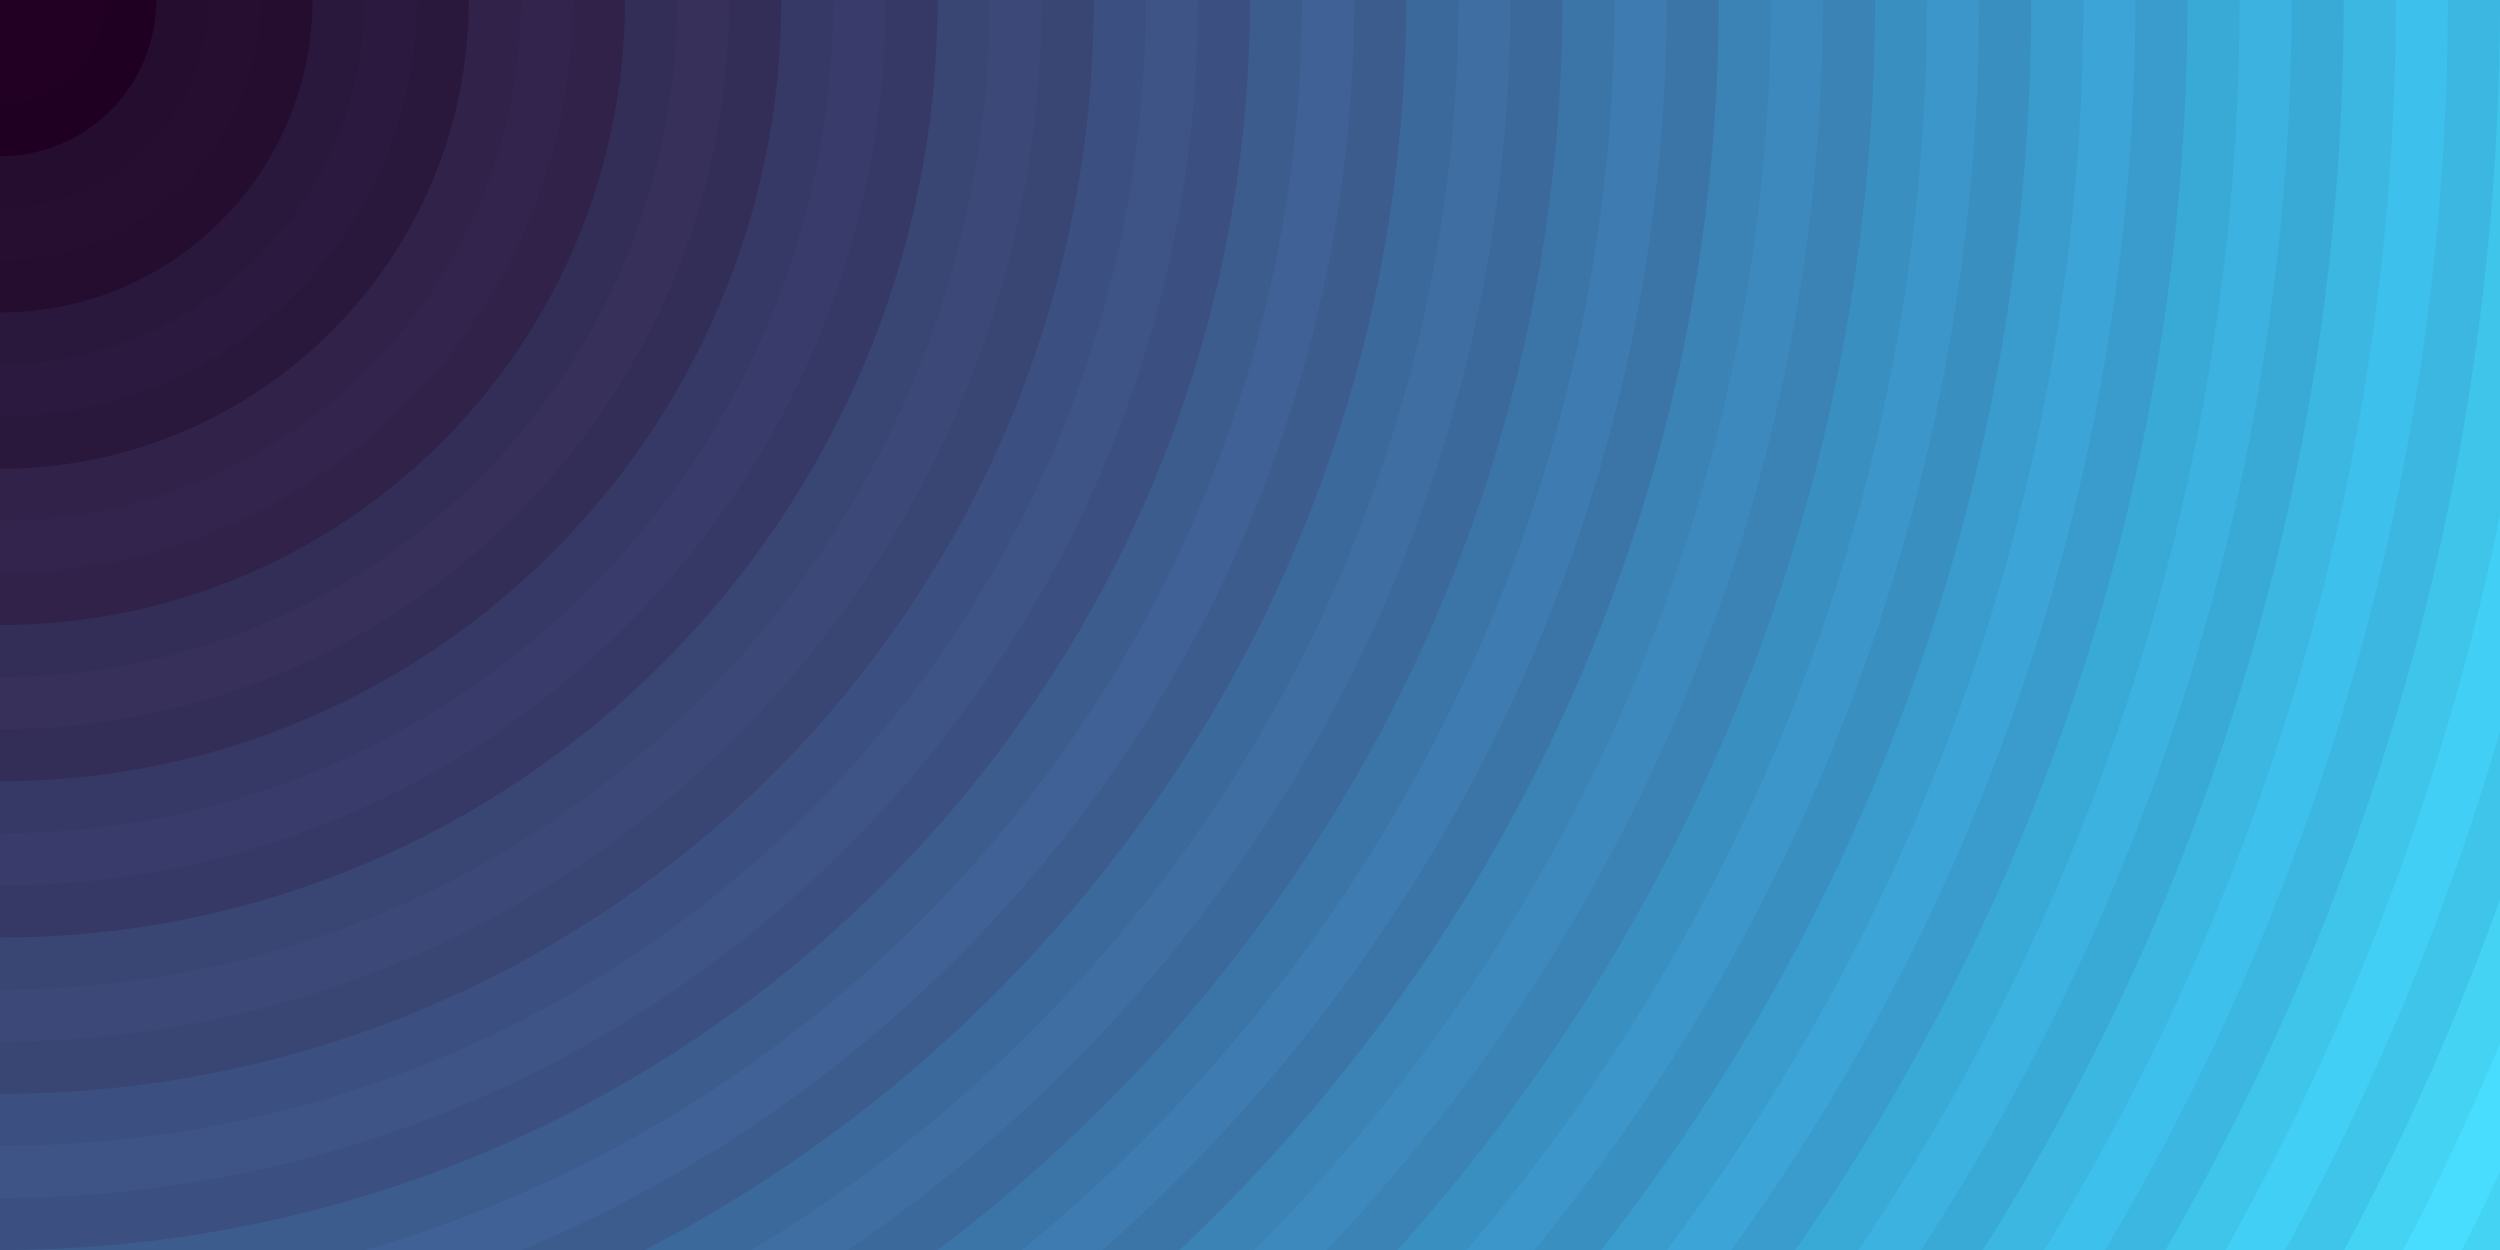
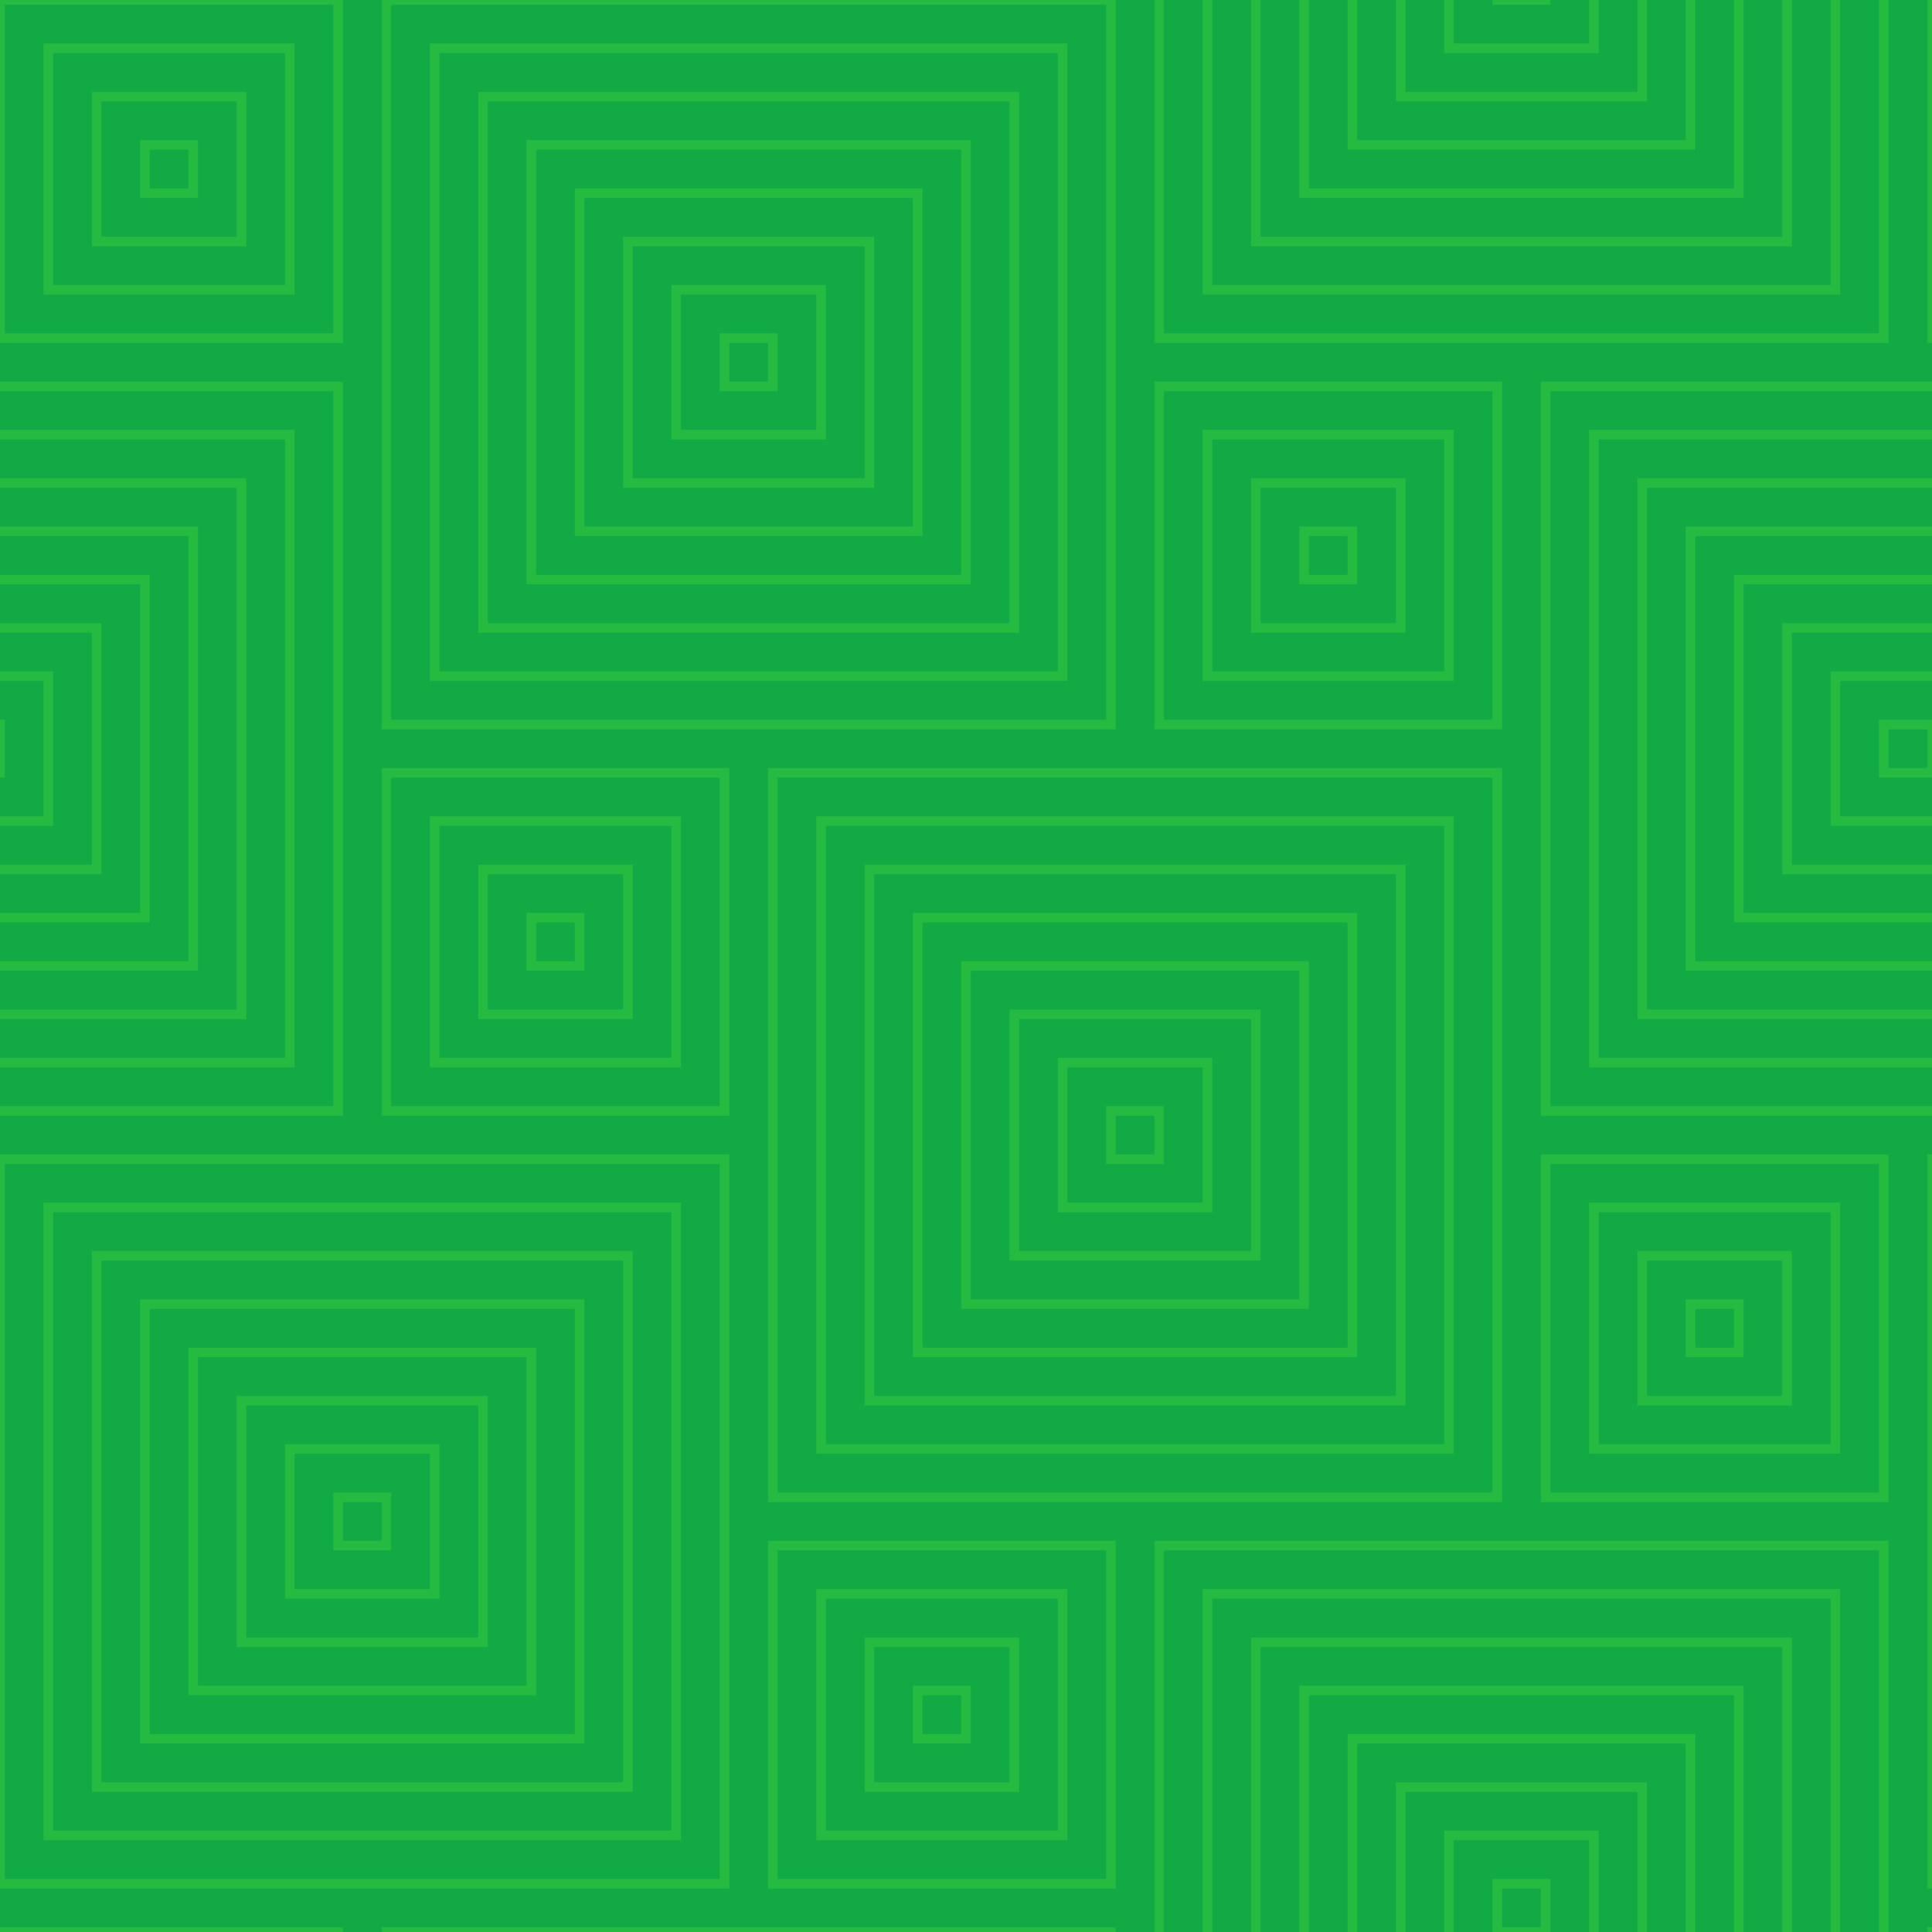
- <svg xmlns="http://www.w3.org/2000/svg" width="100%" height="100%" viewBox="0 0 1600 800">
-   <rect fill="#48ddff" width="1600" height="800" />
-   <g stroke="#000" stroke-width="66.7" stroke-opacity="0.05">
-     <circle fill="#48ddff" cx="0" cy="0" r="1800" />
-     <circle fill="#42cff6" cx="0" cy="0" r="1700" />
-     <circle fill="#3ec0ec" cx="0" cy="0" r="1600" />
-     <circle fill="#3cb2e1" cx="0" cy="0" r="1500" />
-     <circle fill="#3ca4d6" cx="0" cy="0" r="1400" />
-     <circle fill="#3c96ca" cx="0" cy="0" r="1300" />
-     <circle fill="#3d89bd" cx="0" cy="0" r="1200" />
-     <circle fill="#3e7bb0" cx="0" cy="0" r="1100" />
-     <circle fill="#3f6ea3" cx="0" cy="0" r="1000" />
-     <circle fill="#3f6195" cx="0" cy="0" r="900" />
-     <circle fill="#3e5487" cx="0" cy="0" r="800" />
-     <circle fill="#3c4878" cx="0" cy="0" r="700" />
-     <circle fill="#393b6a" cx="0" cy="0" r="600" />
-     <circle fill="#36305b" cx="0" cy="0" r="500" />
-     <circle fill="#32244d" cx="0" cy="0" r="400" />
-     <circle fill="#2c193f" cx="0" cy="0" r="300" />
-     <circle fill="#260e31" cx="0" cy="0" r="200" />
-     <circle fill="#210024" cx="0" cy="0" r="100" />
+ <svg xmlns="http://www.w3.org/2000/svg" width="400" height="400" viewBox="0 0 200 200">
+   <rect fill="#11aa44" width="200" height="200" />
+   <g fill="none" stroke="#7F3" stroke-width="1" stroke-opacity="0.2">
+     <rect x="-40" y="40" width="75" height="75" />
+     <rect x="-35" y="45" width="65" height="65" />
+     <rect x="-30" y="50" width="55" height="55" />
+     <rect x="-25" y="55" width="45" height="45" />
+     <rect x="-20" y="60" width="35" height="35" />
+     <rect x="-15" y="65" width="25" height="25" />
+     <rect x="-10" y="70" width="15" height="15" />
+     <rect x="-5" y="75" width="5" height="5" />
+     <rect width="35" height="35" />
+     <rect x="5" y="5" width="25" height="25" />
+     <rect x="10" y="10" width="15" height="15" />
+     <rect x="15" y="15" width="5" height="5" />
+     <rect x="40" width="75" height="75" />
+     <rect x="45" y="5" width="65" height="65" />
+     <rect x="50" y="10" width="55" height="55" />
+     <rect x="55" y="15" width="45" height="45" />
+     <rect x="60" y="20" width="35" height="35" />
+     <rect x="65" y="25" width="25" height="25" />
+     <rect x="70" y="30" width="15" height="15" />
+     <rect x="75" y="35" width="5" height="5" />
+     <rect x="40" y="80" width="35" height="35" />
+     <rect x="45" y="85" width="25" height="25" />
+     <rect x="50" y="90" width="15" height="15" />
+     <rect x="55" y="95" width="5" height="5" />
+     <rect x="120" y="-40" width="75" height="75" />
+     <rect x="125" y="-35" width="65" height="65" />
+     <rect x="130" y="-30" width="55" height="55" />
+     <rect x="135" y="-25" width="45" height="45" />
+     <rect x="140" y="-20" width="35" height="35" />
+     <rect x="145" y="-15" width="25" height="25" />
+     <rect x="150" y="-10" width="15" height="15" />
+     <rect x="155" y="-5" width="5" height="5" />
+     <rect x="120" y="40" width="35" height="35" />
+     <rect x="125" y="45" width="25" height="25" />
+     <rect x="130" y="50" width="15" height="15" />
+     <rect x="135" y="55" width="5" height="5" />
+     <rect y="120" width="75" height="75" />
+     <rect x="5" y="125" width="65" height="65" />
+     <rect x="10" y="130" width="55" height="55" />
+     <rect x="15" y="135" width="45" height="45" />
+     <rect x="20" y="140" width="35" height="35" />
+     <rect x="25" y="145" width="25" height="25" />
+     <rect x="30" y="150" width="15" height="15" />
+     <rect x="35" y="155" width="5" height="5" />
+     <rect x="200" y="120" width="75" height="75" />
+     <rect x="40" y="200" width="75" height="75" />
+     <rect x="80" y="80" width="75" height="75" />
+     <rect x="85" y="85" width="65" height="65" />
+     <rect x="90" y="90" width="55" height="55" />
+     <rect x="95" y="95" width="45" height="45" />
+     <rect x="100" y="100" width="35" height="35" />
+     <rect x="105" y="105" width="25" height="25" />
+     <rect x="110" y="110" width="15" height="15" />
+     <rect x="115" y="115" width="5" height="5" />
+     <rect x="80" y="160" width="35" height="35" />
+     <rect x="85" y="165" width="25" height="25" />
+     <rect x="90" y="170" width="15" height="15" />
+     <rect x="95" y="175" width="5" height="5" />
+     <rect x="120" y="160" width="75" height="75" />
+     <rect x="125" y="165" width="65" height="65" />
+     <rect x="130" y="170" width="55" height="55" />
+     <rect x="135" y="175" width="45" height="45" />
+     <rect x="140" y="180" width="35" height="35" />
+     <rect x="145" y="185" width="25" height="25" />
+     <rect x="150" y="190" width="15" height="15" />
+     <rect x="155" y="195" width="5" height="5" />
+     <rect x="160" y="40" width="75" height="75" />
+     <rect x="165" y="45" width="65" height="65" />
+     <rect x="170" y="50" width="55" height="55" />
+     <rect x="175" y="55" width="45" height="45" />
+     <rect x="180" y="60" width="35" height="35" />
+     <rect x="185" y="65" width="25" height="25" />
+     <rect x="190" y="70" width="15" height="15" />
+     <rect x="195" y="75" width="5" height="5" />
+     <rect x="160" y="120" width="35" height="35" />
+     <rect x="165" y="125" width="25" height="25" />
+     <rect x="170" y="130" width="15" height="15" />
+     <rect x="175" y="135" width="5" height="5" />
+     <rect x="200" y="200" width="35" height="35" />
+     <rect x="200" width="35" height="35" />
+     <rect y="200" width="35" height="35" />
  </g>
</svg>
